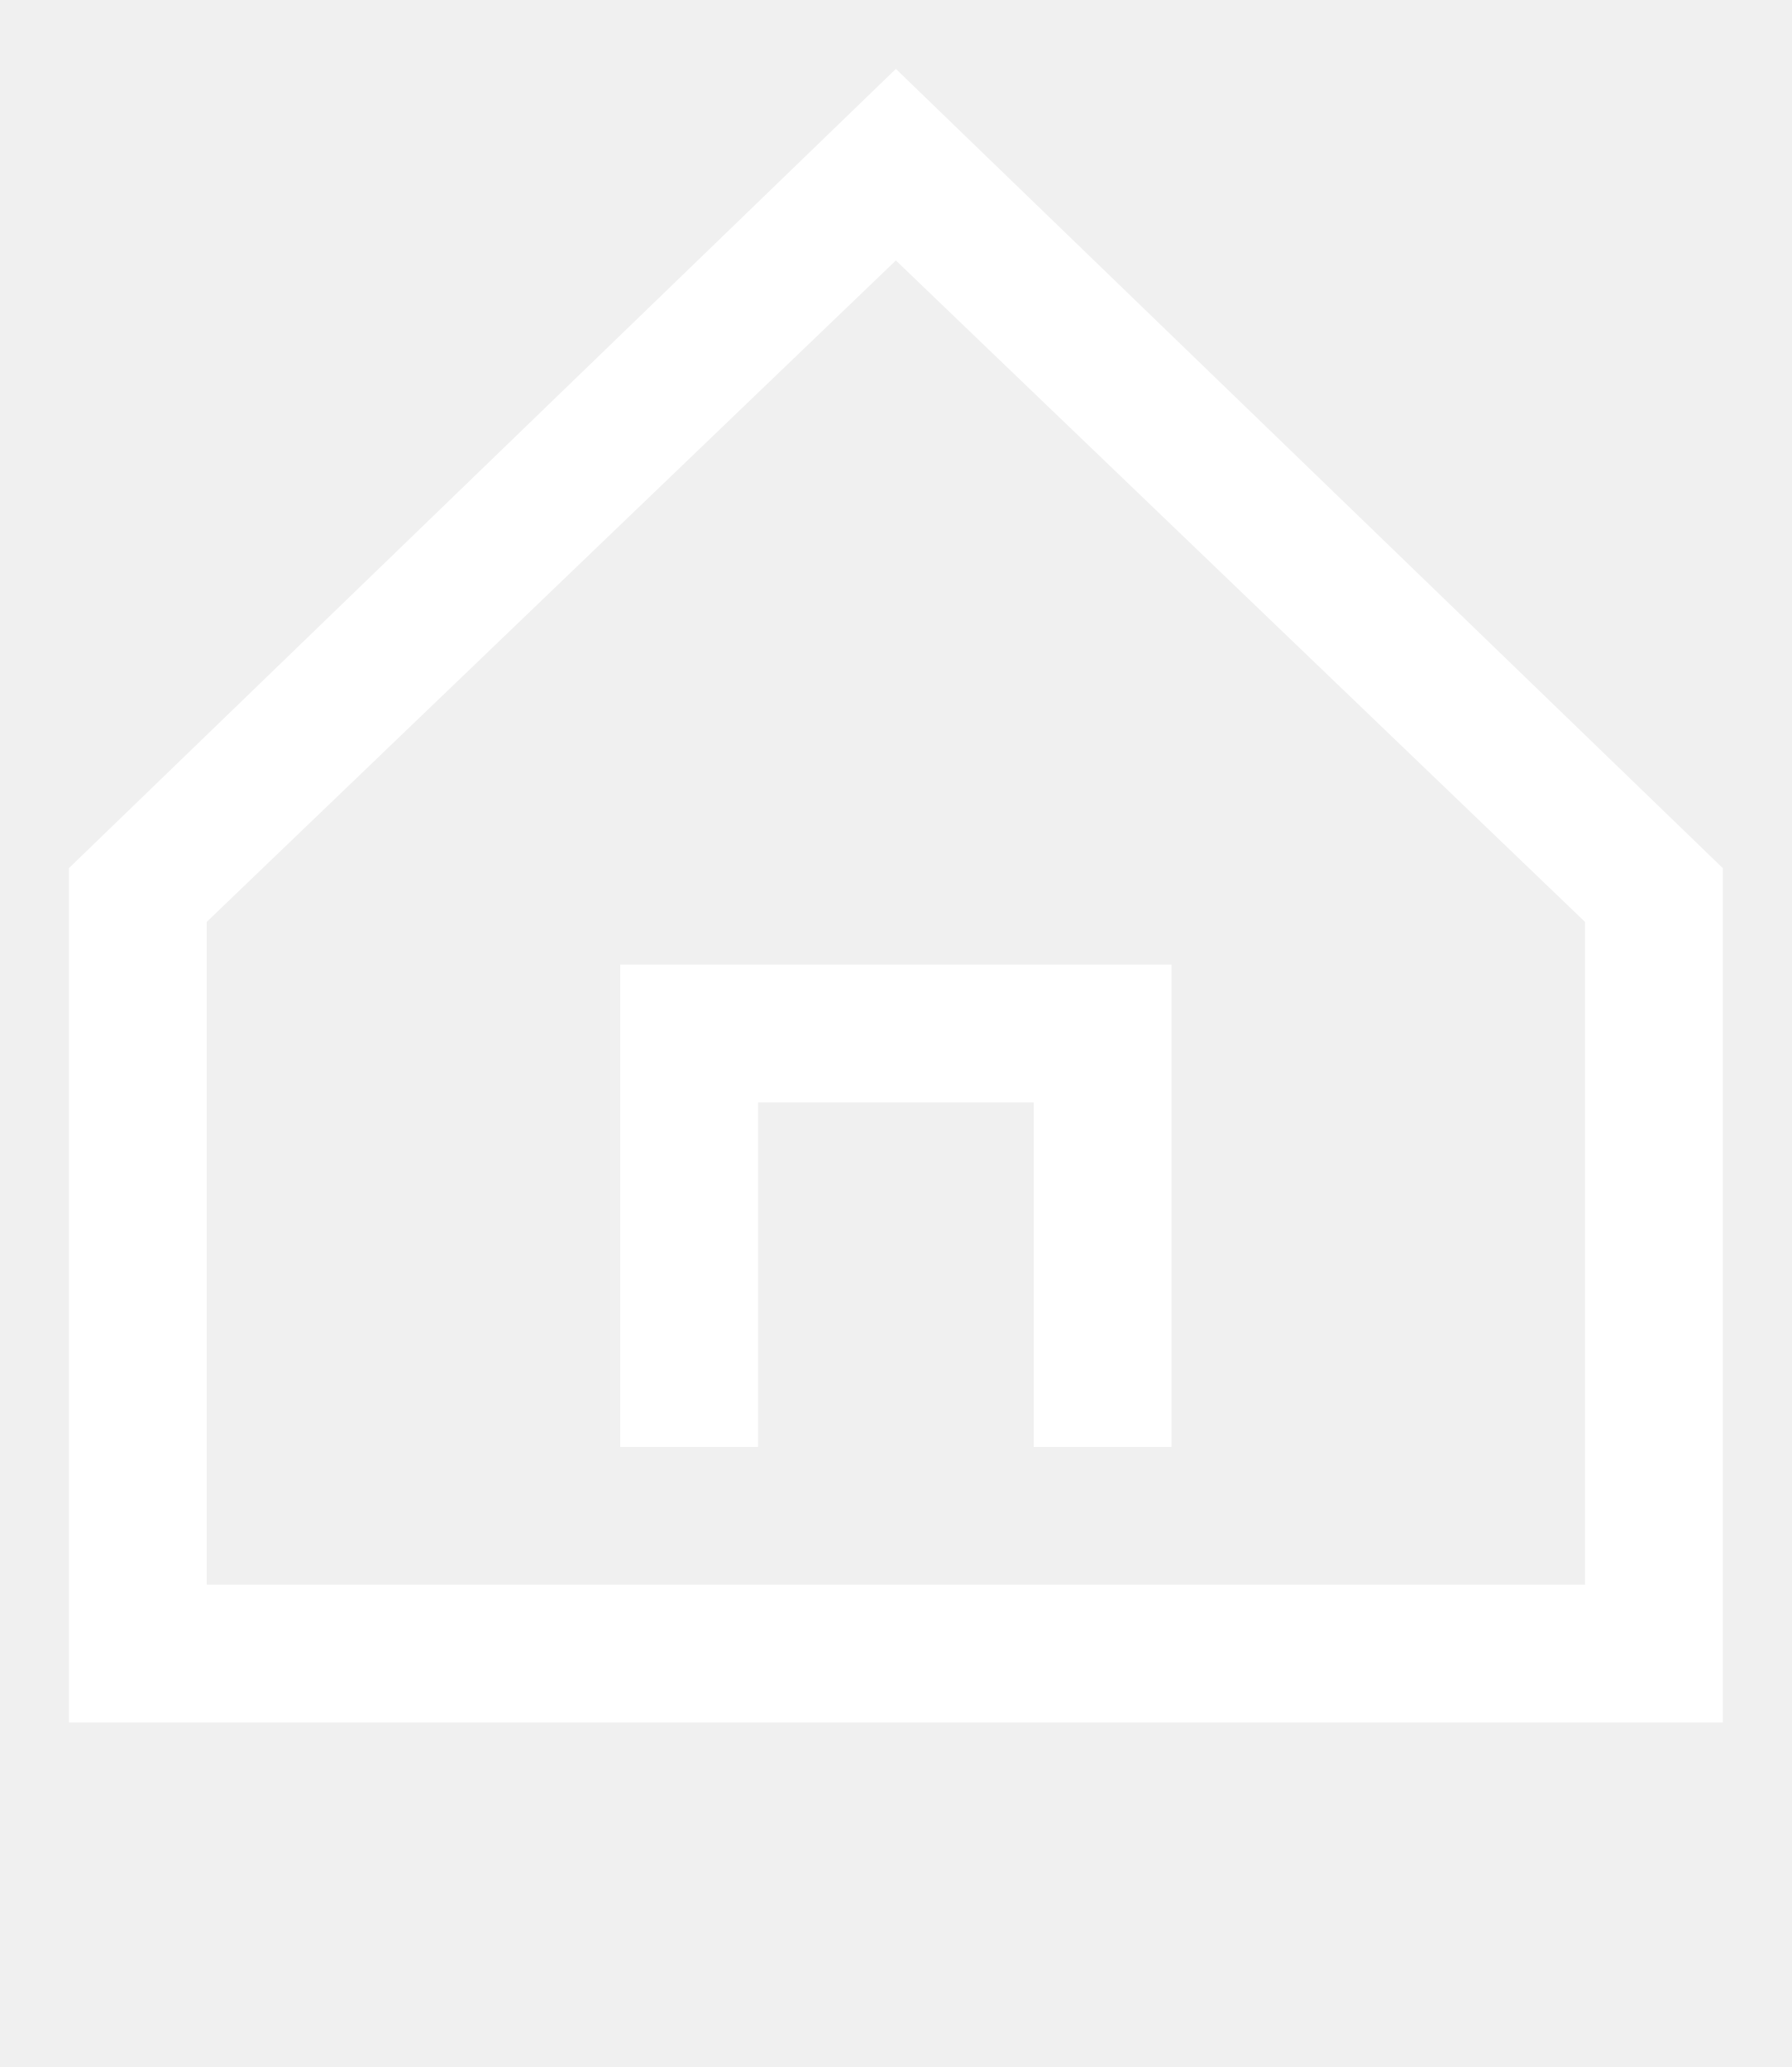
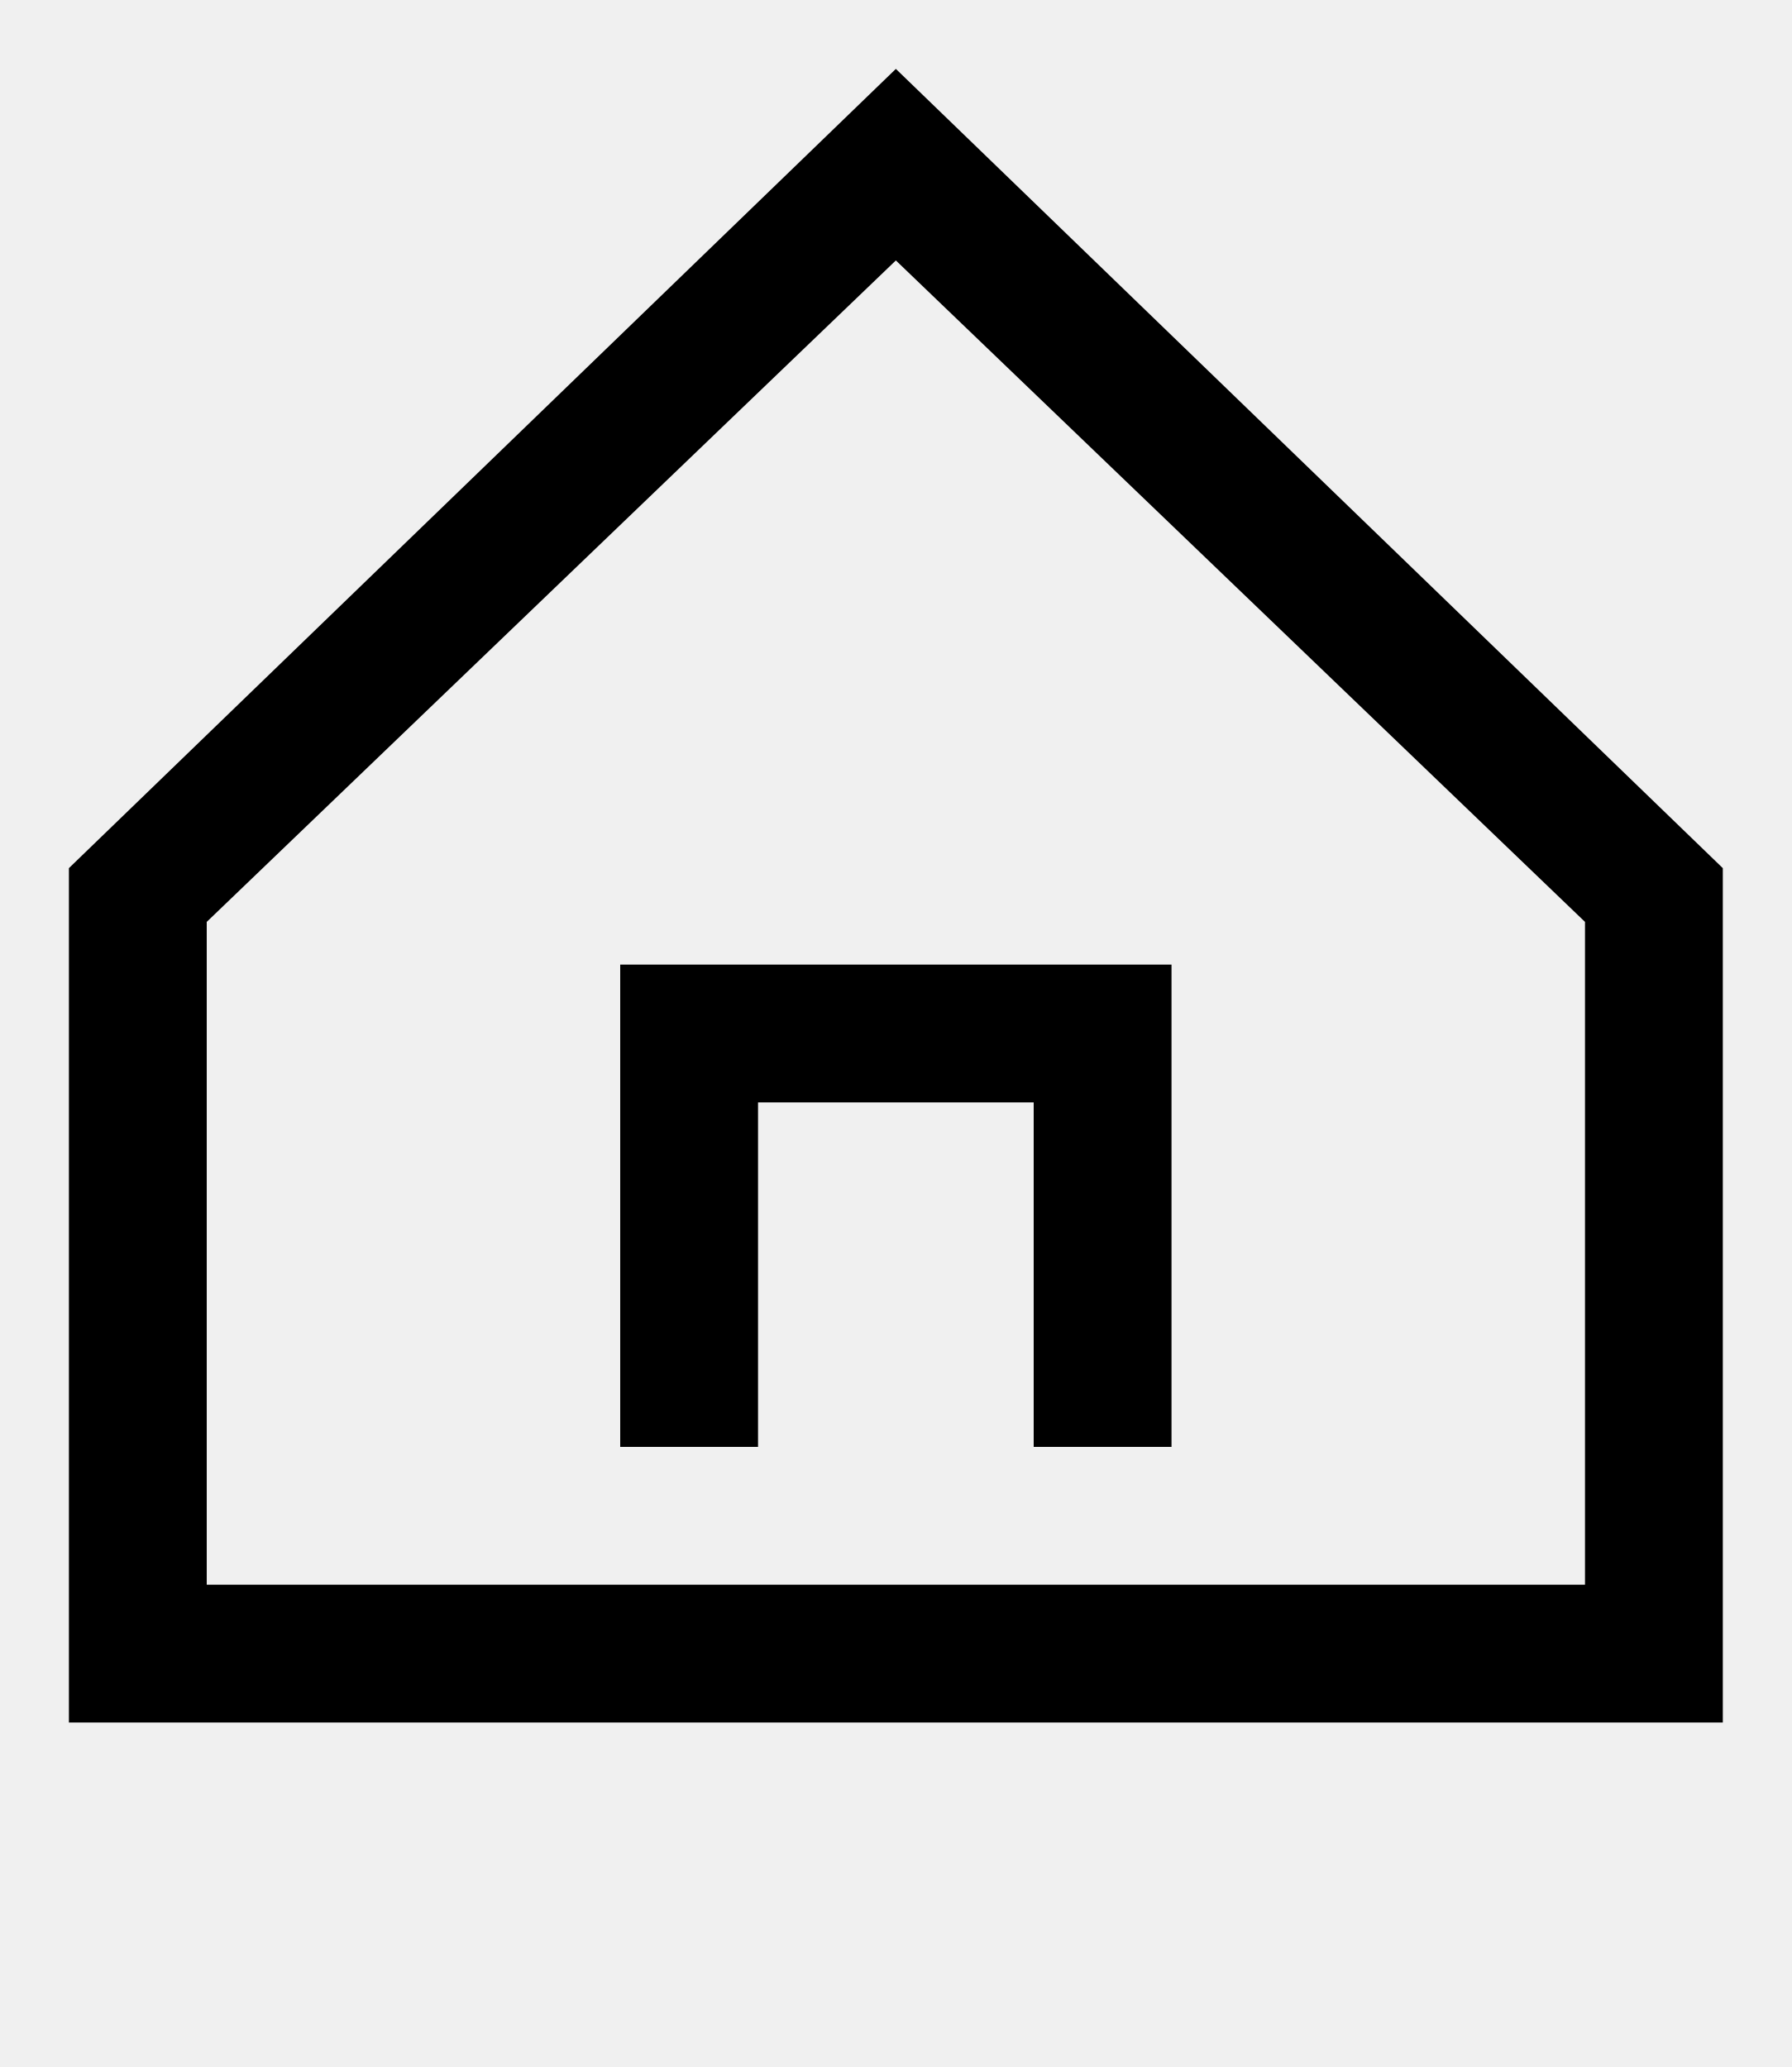
- <svg xmlns="http://www.w3.org/2000/svg" width="13" height="15" fill="none" viewBox="0 0 13 15">
+ <svg xmlns="http://www.w3.org/2000/svg" width="13" height="15" fill="currentColor" viewBox="0 0 13 15">
  <defs>
    <clipPath id="a">
-       <rect width="12" height="14" fill="#fff" fill-opacity="0" rx="0" transform="translate(.5 .5)" />
+       <rect width="12" height="14" fill="currentColor" fill-opacity="0" rx="0" transform="translate(.5 .5)" />
    </clipPath>
  </defs>
  <g clip-path="url(#a)">
-     <path fill="#FFF" fill-rule="evenodd" d="m.5 6.3 6-5.8 6 5.8v6.2h-12zm1 .39v4.81h10v-4.81l-5-4.8zm4 3.81h-1v-3.5h4v3.5h-1v-2.5h-2z" />
+     <path fill="currentColor" fill-rule="evenodd" d="m.5 6.3 6-5.8 6 5.8v6.2h-12zm1 .39v4.81h10v-4.81l-5-4.8zm4 3.81h-1v-3.5h4v3.5h-1v-2.5h-2z" />
  </g>
</svg>
